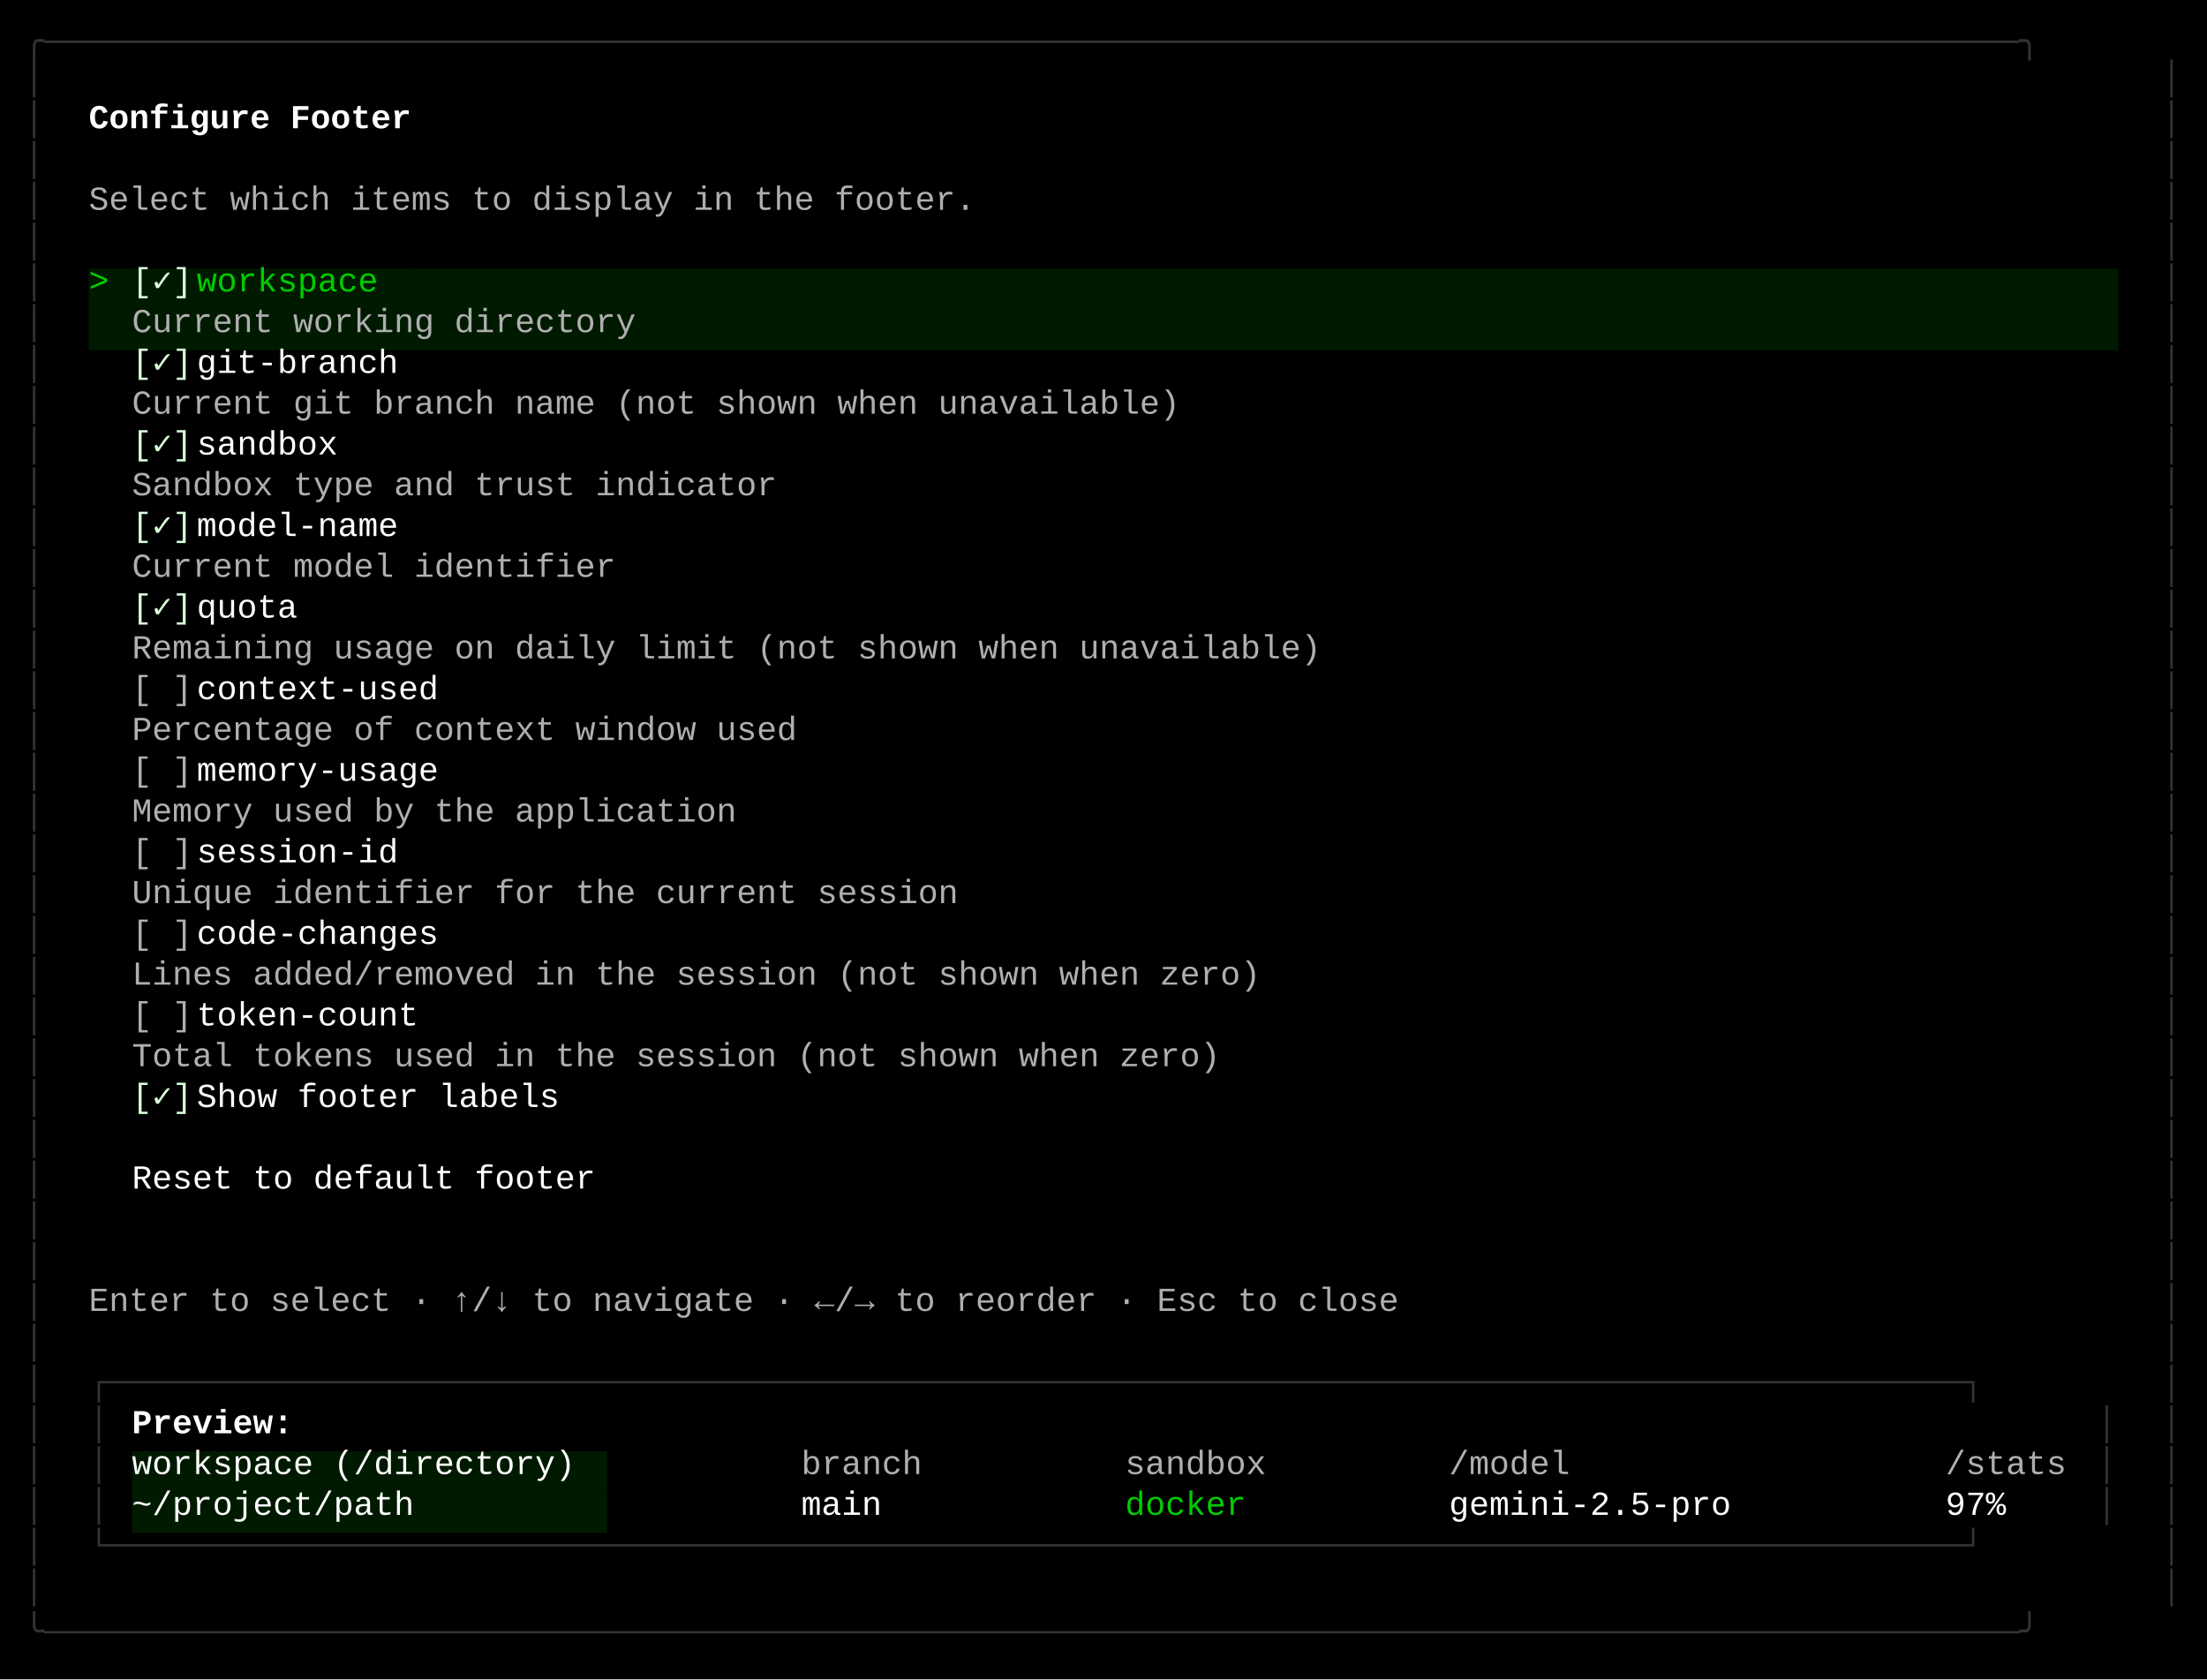
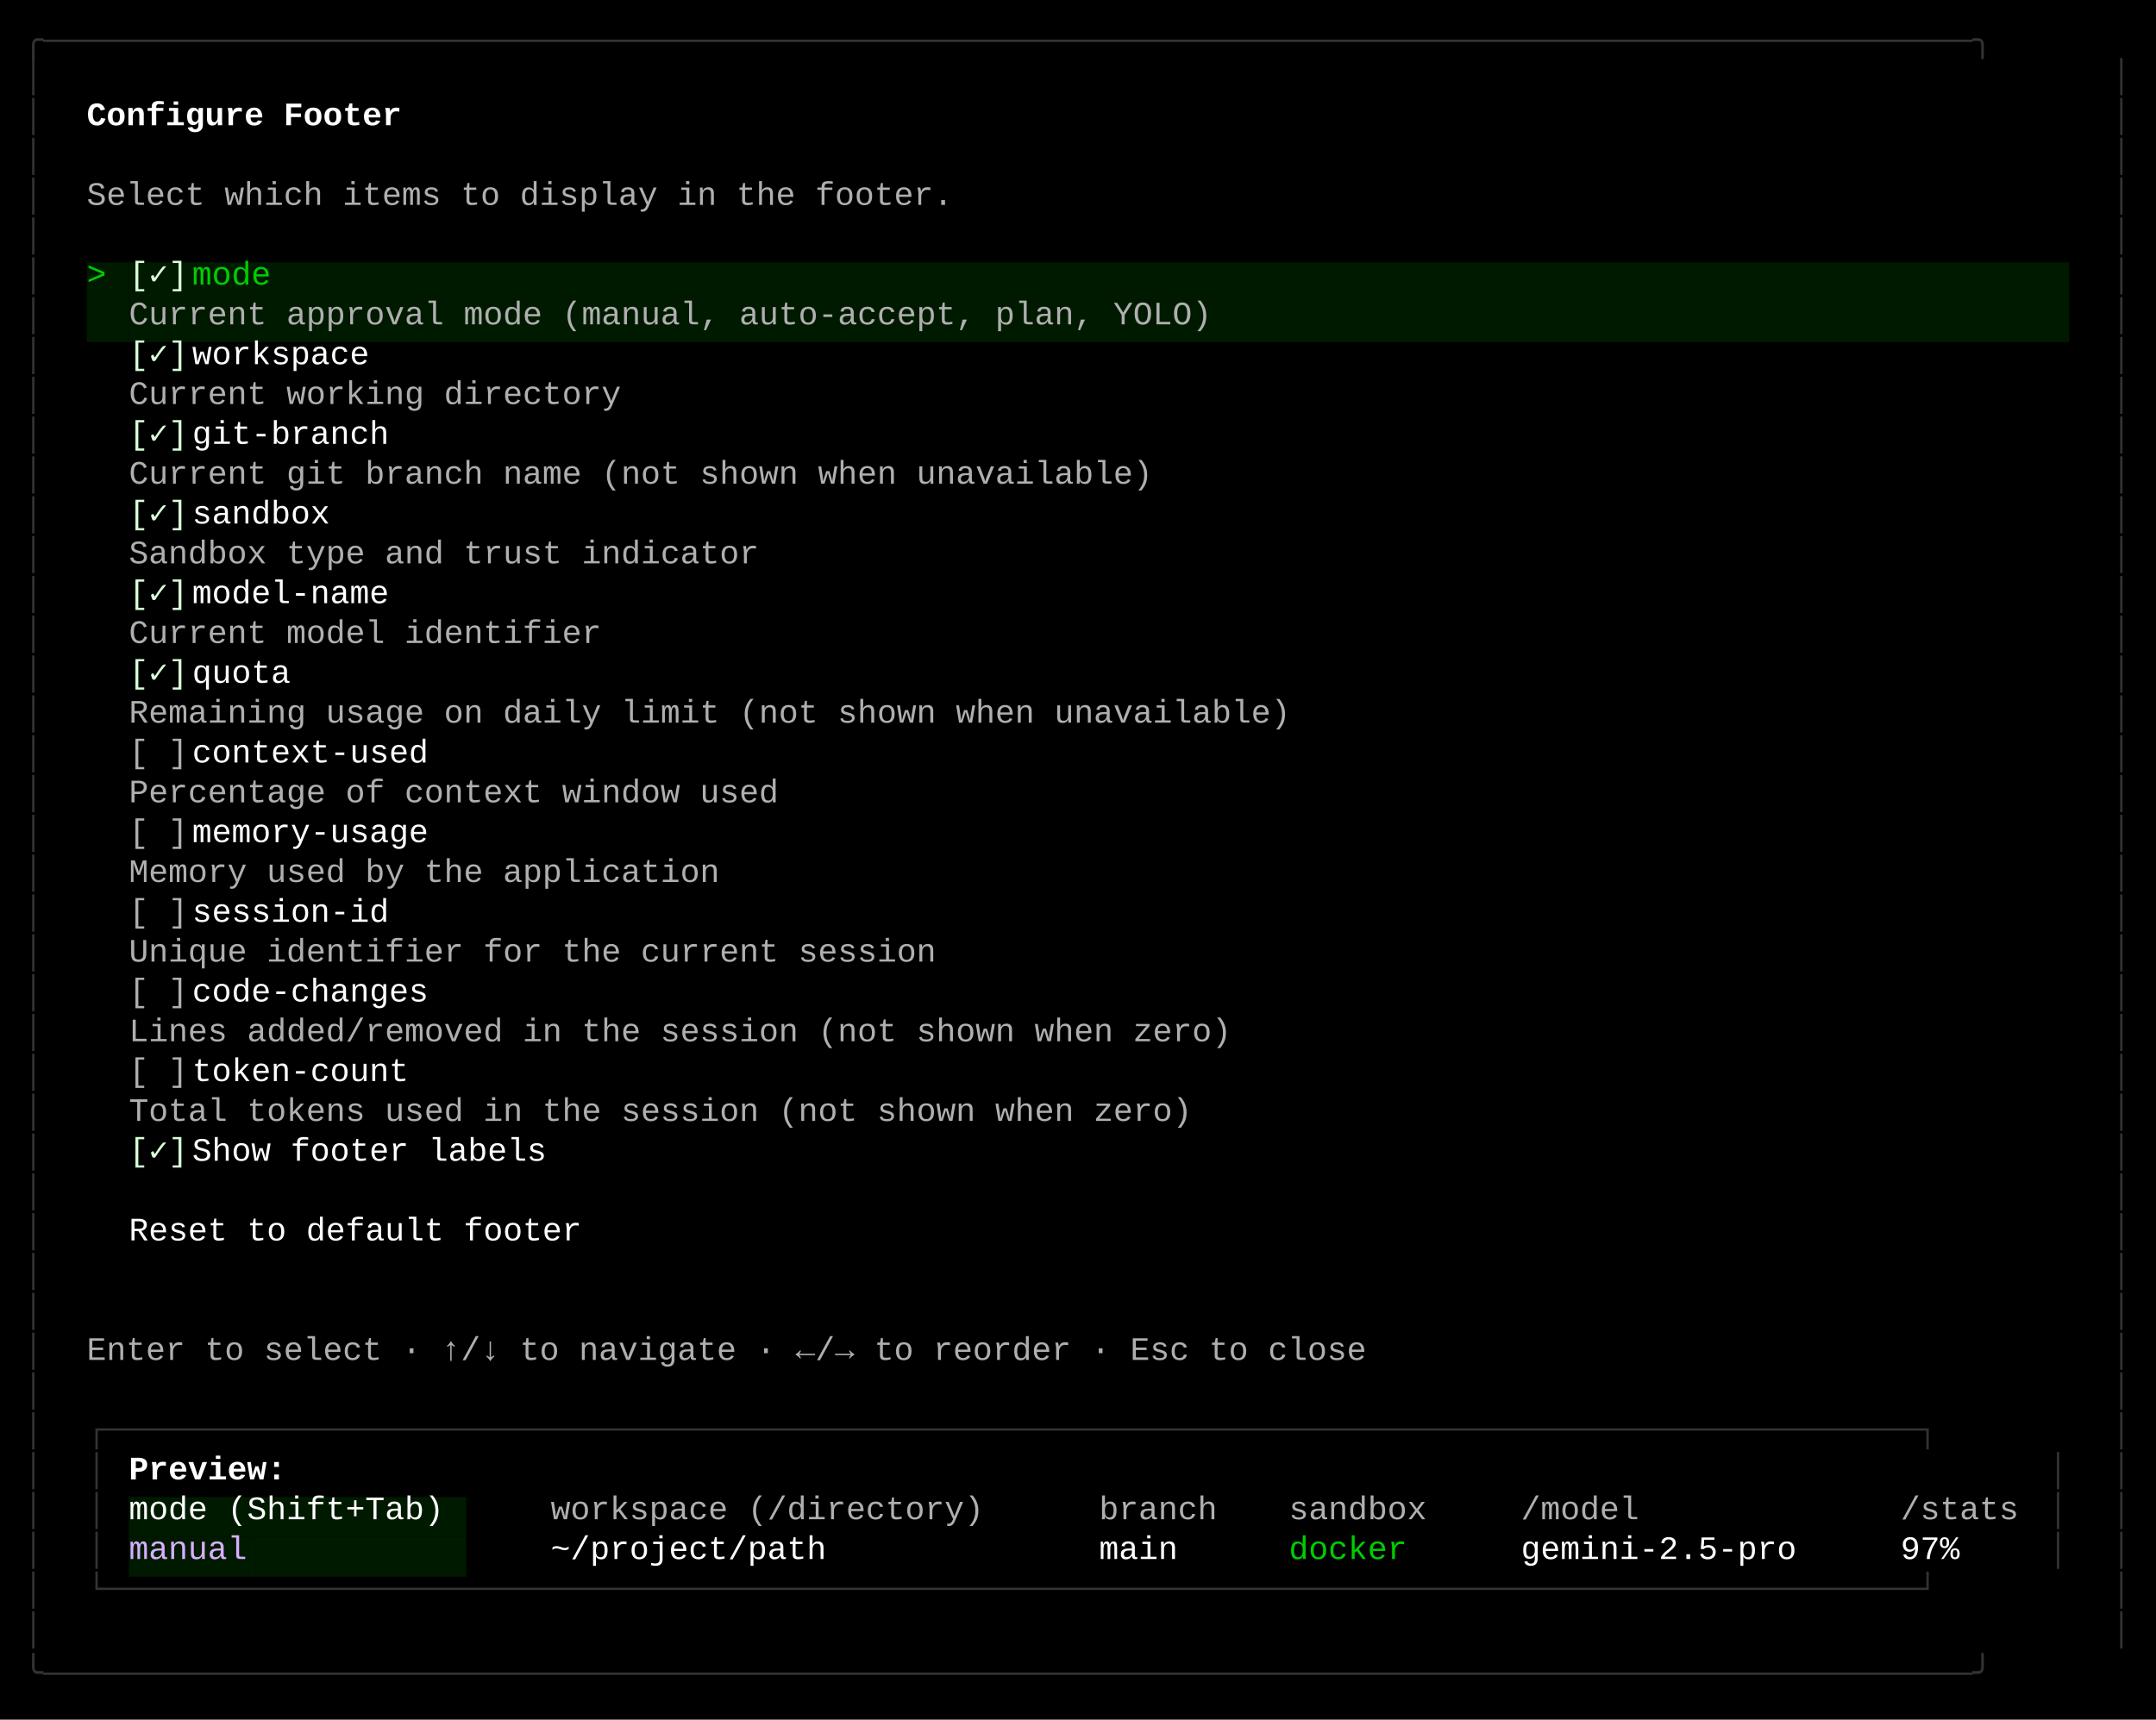
- <svg xmlns="http://www.w3.org/2000/svg" width="920" height="700" viewBox="0 0 920 700">
+ <svg xmlns="http://www.w3.org/2000/svg" width="920" height="734" viewBox="0 0 920 734">
  <style>
    text { font-family: Consolas, "Courier New", monospace; font-size: 14px; dominant-baseline: text-before-edge; white-space: pre; }
  </style>
-   <rect width="920" height="700" fill="#000000" />
+   <rect width="920" height="734" fill="#000000" />
  <g transform="translate(10, 10)">
    <text x="0" y="2" fill="#333333" textLength="900" lengthAdjust="spacingAndGlyphs">╭──────────────────────────────────────────────────────────────────────────────────────────────────╮</text>
    <text x="0" y="19" fill="#333333" textLength="9" lengthAdjust="spacingAndGlyphs">│</text>
    <text x="891" y="19" fill="#333333" textLength="9" lengthAdjust="spacingAndGlyphs">│</text>
    <text x="0" y="36" fill="#333333" textLength="9" lengthAdjust="spacingAndGlyphs">│</text>
    <text x="27" y="36" fill="#ffffff" textLength="144" lengthAdjust="spacingAndGlyphs" font-weight="bold">Configure Footer</text>
    <text x="891" y="36" fill="#333333" textLength="9" lengthAdjust="spacingAndGlyphs">│</text>
    <text x="0" y="53" fill="#333333" textLength="9" lengthAdjust="spacingAndGlyphs">│</text>
    <text x="891" y="53" fill="#333333" textLength="9" lengthAdjust="spacingAndGlyphs">│</text>
    <text x="0" y="70" fill="#333333" textLength="9" lengthAdjust="spacingAndGlyphs">│</text>
    <text x="27" y="70" fill="#afafaf" textLength="396" lengthAdjust="spacingAndGlyphs">Select which items to display in the footer.</text>
    <text x="891" y="70" fill="#333333" textLength="9" lengthAdjust="spacingAndGlyphs">│</text>
    <text x="0" y="87" fill="#333333" textLength="9" lengthAdjust="spacingAndGlyphs">│</text>
    <text x="891" y="87" fill="#333333" textLength="9" lengthAdjust="spacingAndGlyphs">│</text>
    <text x="0" y="104" fill="#333333" textLength="9" lengthAdjust="spacingAndGlyphs">│</text>
    <rect x="27" y="102" width="9" height="17" fill="#001a00" />
    <text x="27" y="104" fill="#00cd00" textLength="9" lengthAdjust="spacingAndGlyphs">&gt;</text>
    <rect x="36" y="102" width="9" height="17" fill="#001a00" />
    <rect x="45" y="102" width="27" height="17" fill="#001a00" />
    <text x="45" y="104" fill="#d7ffd7" textLength="27" lengthAdjust="spacingAndGlyphs">[✓]</text>
-     <rect x="72" y="102" width="90" height="17" fill="#001a00" />
-     <text x="72" y="104" fill="#00cd00" textLength="90" lengthAdjust="spacingAndGlyphs"> workspace</text>
-     <rect x="162" y="102" width="711" height="17" fill="#001a00" />
+     <rect x="72" y="102" width="45" height="17" fill="#001a00" />
+     <text x="72" y="104" fill="#00cd00" textLength="45" lengthAdjust="spacingAndGlyphs"> mode</text>
+     <rect x="117" y="102" width="756" height="17" fill="#001a00" />
    <text x="891" y="104" fill="#333333" textLength="9" lengthAdjust="spacingAndGlyphs">│</text>
    <text x="0" y="121" fill="#333333" textLength="9" lengthAdjust="spacingAndGlyphs">│</text>
    <rect x="27" y="119" width="18" height="17" fill="#001a00" />
-     <rect x="45" y="119" width="234" height="17" fill="#001a00" />
-     <text x="45" y="121" fill="#afafaf" textLength="234" lengthAdjust="spacingAndGlyphs"> Current working directory</text>
-     <rect x="279" y="119" width="594" height="17" fill="#001a00" />
+     <rect x="45" y="119" width="504" height="17" fill="#001a00" />
+     <text x="45" y="121" fill="#afafaf" textLength="504" lengthAdjust="spacingAndGlyphs"> Current approval mode (manual, auto-accept, plan, YOLO)</text>
+     <rect x="549" y="119" width="324" height="17" fill="#001a00" />
    <text x="891" y="121" fill="#333333" textLength="9" lengthAdjust="spacingAndGlyphs">│</text>
    <text x="0" y="138" fill="#333333" textLength="9" lengthAdjust="spacingAndGlyphs">│</text>
    <text x="45" y="138" fill="#d7ffd7" textLength="27" lengthAdjust="spacingAndGlyphs">[✓]</text>
-     <text x="72" y="138" fill="#ffffff" textLength="99" lengthAdjust="spacingAndGlyphs"> git-branch</text>
+     <text x="72" y="138" fill="#ffffff" textLength="90" lengthAdjust="spacingAndGlyphs"> workspace</text>
    <text x="891" y="138" fill="#333333" textLength="9" lengthAdjust="spacingAndGlyphs">│</text>
    <text x="0" y="155" fill="#333333" textLength="9" lengthAdjust="spacingAndGlyphs">│</text>
-     <text x="45" y="155" fill="#afafaf" textLength="477" lengthAdjust="spacingAndGlyphs"> Current git branch name (not shown when unavailable)</text>
+     <text x="45" y="155" fill="#afafaf" textLength="234" lengthAdjust="spacingAndGlyphs"> Current working directory</text>
    <text x="891" y="155" fill="#333333" textLength="9" lengthAdjust="spacingAndGlyphs">│</text>
    <text x="0" y="172" fill="#333333" textLength="9" lengthAdjust="spacingAndGlyphs">│</text>
    <text x="45" y="172" fill="#d7ffd7" textLength="27" lengthAdjust="spacingAndGlyphs">[✓]</text>
-     <text x="72" y="172" fill="#ffffff" textLength="72" lengthAdjust="spacingAndGlyphs"> sandbox</text>
+     <text x="72" y="172" fill="#ffffff" textLength="99" lengthAdjust="spacingAndGlyphs"> git-branch</text>
    <text x="891" y="172" fill="#333333" textLength="9" lengthAdjust="spacingAndGlyphs">│</text>
    <text x="0" y="189" fill="#333333" textLength="9" lengthAdjust="spacingAndGlyphs">│</text>
-     <text x="45" y="189" fill="#afafaf" textLength="297" lengthAdjust="spacingAndGlyphs"> Sandbox type and trust indicator</text>
+     <text x="45" y="189" fill="#afafaf" textLength="477" lengthAdjust="spacingAndGlyphs"> Current git branch name (not shown when unavailable)</text>
    <text x="891" y="189" fill="#333333" textLength="9" lengthAdjust="spacingAndGlyphs">│</text>
    <text x="0" y="206" fill="#333333" textLength="9" lengthAdjust="spacingAndGlyphs">│</text>
    <text x="45" y="206" fill="#d7ffd7" textLength="27" lengthAdjust="spacingAndGlyphs">[✓]</text>
-     <text x="72" y="206" fill="#ffffff" textLength="99" lengthAdjust="spacingAndGlyphs"> model-name</text>
+     <text x="72" y="206" fill="#ffffff" textLength="72" lengthAdjust="spacingAndGlyphs"> sandbox</text>
    <text x="891" y="206" fill="#333333" textLength="9" lengthAdjust="spacingAndGlyphs">│</text>
    <text x="0" y="223" fill="#333333" textLength="9" lengthAdjust="spacingAndGlyphs">│</text>
-     <text x="45" y="223" fill="#afafaf" textLength="225" lengthAdjust="spacingAndGlyphs"> Current model identifier</text>
+     <text x="45" y="223" fill="#afafaf" textLength="297" lengthAdjust="spacingAndGlyphs"> Sandbox type and trust indicator</text>
    <text x="891" y="223" fill="#333333" textLength="9" lengthAdjust="spacingAndGlyphs">│</text>
    <text x="0" y="240" fill="#333333" textLength="9" lengthAdjust="spacingAndGlyphs">│</text>
    <text x="45" y="240" fill="#d7ffd7" textLength="27" lengthAdjust="spacingAndGlyphs">[✓]</text>
-     <text x="72" y="240" fill="#ffffff" textLength="54" lengthAdjust="spacingAndGlyphs"> quota</text>
+     <text x="72" y="240" fill="#ffffff" textLength="99" lengthAdjust="spacingAndGlyphs"> model-name</text>
    <text x="891" y="240" fill="#333333" textLength="9" lengthAdjust="spacingAndGlyphs">│</text>
    <text x="0" y="257" fill="#333333" textLength="9" lengthAdjust="spacingAndGlyphs">│</text>
-     <text x="45" y="257" fill="#afafaf" textLength="540" lengthAdjust="spacingAndGlyphs"> Remaining usage on daily limit (not shown when unavailable)</text>
+     <text x="45" y="257" fill="#afafaf" textLength="225" lengthAdjust="spacingAndGlyphs"> Current model identifier</text>
    <text x="891" y="257" fill="#333333" textLength="9" lengthAdjust="spacingAndGlyphs">│</text>
    <text x="0" y="274" fill="#333333" textLength="9" lengthAdjust="spacingAndGlyphs">│</text>
-     <text x="45" y="274" fill="#afafaf" textLength="27" lengthAdjust="spacingAndGlyphs">[ ]</text>
-     <text x="72" y="274" fill="#ffffff" textLength="117" lengthAdjust="spacingAndGlyphs"> context-used</text>
+     <text x="45" y="274" fill="#d7ffd7" textLength="27" lengthAdjust="spacingAndGlyphs">[✓]</text>
+     <text x="72" y="274" fill="#ffffff" textLength="54" lengthAdjust="spacingAndGlyphs"> quota</text>
    <text x="891" y="274" fill="#333333" textLength="9" lengthAdjust="spacingAndGlyphs">│</text>
    <text x="0" y="291" fill="#333333" textLength="9" lengthAdjust="spacingAndGlyphs">│</text>
-     <text x="45" y="291" fill="#afafaf" textLength="306" lengthAdjust="spacingAndGlyphs"> Percentage of context window used</text>
+     <text x="45" y="291" fill="#afafaf" textLength="540" lengthAdjust="spacingAndGlyphs"> Remaining usage on daily limit (not shown when unavailable)</text>
    <text x="891" y="291" fill="#333333" textLength="9" lengthAdjust="spacingAndGlyphs">│</text>
    <text x="0" y="308" fill="#333333" textLength="9" lengthAdjust="spacingAndGlyphs">│</text>
    <text x="45" y="308" fill="#afafaf" textLength="27" lengthAdjust="spacingAndGlyphs">[ ]</text>
-     <text x="72" y="308" fill="#ffffff" textLength="117" lengthAdjust="spacingAndGlyphs"> memory-usage</text>
+     <text x="72" y="308" fill="#ffffff" textLength="117" lengthAdjust="spacingAndGlyphs"> context-used</text>
    <text x="891" y="308" fill="#333333" textLength="9" lengthAdjust="spacingAndGlyphs">│</text>
    <text x="0" y="325" fill="#333333" textLength="9" lengthAdjust="spacingAndGlyphs">│</text>
-     <text x="45" y="325" fill="#afafaf" textLength="279" lengthAdjust="spacingAndGlyphs"> Memory used by the application</text>
+     <text x="45" y="325" fill="#afafaf" textLength="306" lengthAdjust="spacingAndGlyphs"> Percentage of context window used</text>
    <text x="891" y="325" fill="#333333" textLength="9" lengthAdjust="spacingAndGlyphs">│</text>
    <text x="0" y="342" fill="#333333" textLength="9" lengthAdjust="spacingAndGlyphs">│</text>
    <text x="45" y="342" fill="#afafaf" textLength="27" lengthAdjust="spacingAndGlyphs">[ ]</text>
-     <text x="72" y="342" fill="#ffffff" textLength="99" lengthAdjust="spacingAndGlyphs"> session-id</text>
+     <text x="72" y="342" fill="#ffffff" textLength="117" lengthAdjust="spacingAndGlyphs"> memory-usage</text>
    <text x="891" y="342" fill="#333333" textLength="9" lengthAdjust="spacingAndGlyphs">│</text>
    <text x="0" y="359" fill="#333333" textLength="9" lengthAdjust="spacingAndGlyphs">│</text>
-     <text x="45" y="359" fill="#afafaf" textLength="378" lengthAdjust="spacingAndGlyphs"> Unique identifier for the current session</text>
+     <text x="45" y="359" fill="#afafaf" textLength="279" lengthAdjust="spacingAndGlyphs"> Memory used by the application</text>
    <text x="891" y="359" fill="#333333" textLength="9" lengthAdjust="spacingAndGlyphs">│</text>
    <text x="0" y="376" fill="#333333" textLength="9" lengthAdjust="spacingAndGlyphs">│</text>
    <text x="45" y="376" fill="#afafaf" textLength="27" lengthAdjust="spacingAndGlyphs">[ ]</text>
-     <text x="72" y="376" fill="#ffffff" textLength="117" lengthAdjust="spacingAndGlyphs"> code-changes</text>
+     <text x="72" y="376" fill="#ffffff" textLength="99" lengthAdjust="spacingAndGlyphs"> session-id</text>
    <text x="891" y="376" fill="#333333" textLength="9" lengthAdjust="spacingAndGlyphs">│</text>
    <text x="0" y="393" fill="#333333" textLength="9" lengthAdjust="spacingAndGlyphs">│</text>
-     <text x="45" y="393" fill="#afafaf" textLength="513" lengthAdjust="spacingAndGlyphs"> Lines added/removed in the session (not shown when zero)</text>
+     <text x="45" y="393" fill="#afafaf" textLength="378" lengthAdjust="spacingAndGlyphs"> Unique identifier for the current session</text>
    <text x="891" y="393" fill="#333333" textLength="9" lengthAdjust="spacingAndGlyphs">│</text>
    <text x="0" y="410" fill="#333333" textLength="9" lengthAdjust="spacingAndGlyphs">│</text>
    <text x="45" y="410" fill="#afafaf" textLength="27" lengthAdjust="spacingAndGlyphs">[ ]</text>
-     <text x="72" y="410" fill="#ffffff" textLength="108" lengthAdjust="spacingAndGlyphs"> token-count</text>
+     <text x="72" y="410" fill="#ffffff" textLength="117" lengthAdjust="spacingAndGlyphs"> code-changes</text>
    <text x="891" y="410" fill="#333333" textLength="9" lengthAdjust="spacingAndGlyphs">│</text>
    <text x="0" y="427" fill="#333333" textLength="9" lengthAdjust="spacingAndGlyphs">│</text>
-     <text x="45" y="427" fill="#afafaf" textLength="495" lengthAdjust="spacingAndGlyphs"> Total tokens used in the session (not shown when zero)</text>
+     <text x="45" y="427" fill="#afafaf" textLength="513" lengthAdjust="spacingAndGlyphs"> Lines added/removed in the session (not shown when zero)</text>
    <text x="891" y="427" fill="#333333" textLength="9" lengthAdjust="spacingAndGlyphs">│</text>
    <text x="0" y="444" fill="#333333" textLength="9" lengthAdjust="spacingAndGlyphs">│</text>
-     <text x="45" y="444" fill="#d7ffd7" textLength="27" lengthAdjust="spacingAndGlyphs">[✓]</text>
-     <text x="72" y="444" fill="#ffffff" textLength="171" lengthAdjust="spacingAndGlyphs"> Show footer labels</text>
+     <text x="45" y="444" fill="#afafaf" textLength="27" lengthAdjust="spacingAndGlyphs">[ ]</text>
+     <text x="72" y="444" fill="#ffffff" textLength="108" lengthAdjust="spacingAndGlyphs"> token-count</text>
    <text x="891" y="444" fill="#333333" textLength="9" lengthAdjust="spacingAndGlyphs">│</text>
    <text x="0" y="461" fill="#333333" textLength="9" lengthAdjust="spacingAndGlyphs">│</text>
+     <text x="45" y="461" fill="#afafaf" textLength="495" lengthAdjust="spacingAndGlyphs"> Total tokens used in the session (not shown when zero)</text>
    <text x="891" y="461" fill="#333333" textLength="9" lengthAdjust="spacingAndGlyphs">│</text>
    <text x="0" y="478" fill="#333333" textLength="9" lengthAdjust="spacingAndGlyphs">│</text>
-     <text x="45" y="478" fill="#ffffff" textLength="207" lengthAdjust="spacingAndGlyphs">Reset to default footer</text>
+     <text x="45" y="478" fill="#d7ffd7" textLength="27" lengthAdjust="spacingAndGlyphs">[✓]</text>
+     <text x="72" y="478" fill="#ffffff" textLength="171" lengthAdjust="spacingAndGlyphs"> Show footer labels</text>
    <text x="891" y="478" fill="#333333" textLength="9" lengthAdjust="spacingAndGlyphs">│</text>
    <text x="0" y="495" fill="#333333" textLength="9" lengthAdjust="spacingAndGlyphs">│</text>
    <text x="891" y="495" fill="#333333" textLength="9" lengthAdjust="spacingAndGlyphs">│</text>
    <text x="0" y="512" fill="#333333" textLength="9" lengthAdjust="spacingAndGlyphs">│</text>
+     <text x="45" y="512" fill="#ffffff" textLength="207" lengthAdjust="spacingAndGlyphs">Reset to default footer</text>
    <text x="891" y="512" fill="#333333" textLength="9" lengthAdjust="spacingAndGlyphs">│</text>
    <text x="0" y="529" fill="#333333" textLength="9" lengthAdjust="spacingAndGlyphs">│</text>
-     <text x="27" y="529" fill="#afafaf" textLength="585" lengthAdjust="spacingAndGlyphs">Enter to select · ↑/↓ to navigate · ←/→ to reorder · Esc to close</text>
    <text x="891" y="529" fill="#333333" textLength="9" lengthAdjust="spacingAndGlyphs">│</text>
    <text x="0" y="546" fill="#333333" textLength="9" lengthAdjust="spacingAndGlyphs">│</text>
    <text x="891" y="546" fill="#333333" textLength="9" lengthAdjust="spacingAndGlyphs">│</text>
    <text x="0" y="563" fill="#333333" textLength="9" lengthAdjust="spacingAndGlyphs">│</text>
-     <text x="27" y="563" fill="#333333" textLength="846" lengthAdjust="spacingAndGlyphs">┌────────────────────────────────────────────────────────────────────────────────────────────┐</text>
+     <text x="27" y="563" fill="#afafaf" textLength="585" lengthAdjust="spacingAndGlyphs">Enter to select · ↑/↓ to navigate · ←/→ to reorder · Esc to close</text>
    <text x="891" y="563" fill="#333333" textLength="9" lengthAdjust="spacingAndGlyphs">│</text>
    <text x="0" y="580" fill="#333333" textLength="9" lengthAdjust="spacingAndGlyphs">│</text>
-     <text x="27" y="580" fill="#333333" textLength="9" lengthAdjust="spacingAndGlyphs">│</text>
-     <text x="45" y="580" fill="#ffffff" textLength="72" lengthAdjust="spacingAndGlyphs" font-weight="bold">Preview:</text>
-     <text x="864" y="580" fill="#333333" textLength="9" lengthAdjust="spacingAndGlyphs">│</text>
    <text x="891" y="580" fill="#333333" textLength="9" lengthAdjust="spacingAndGlyphs">│</text>
    <text x="0" y="597" fill="#333333" textLength="9" lengthAdjust="spacingAndGlyphs">│</text>
-     <text x="27" y="597" fill="#333333" textLength="9" lengthAdjust="spacingAndGlyphs">│</text>
-     <rect x="45" y="595" width="198" height="17" fill="#001a00" />
-     <text x="45" y="597" fill="#ffffff" textLength="198" lengthAdjust="spacingAndGlyphs">workspace (/directory)</text>
-     <text x="324" y="597" fill="#afafaf" textLength="54" lengthAdjust="spacingAndGlyphs">branch</text>
-     <text x="459" y="597" fill="#afafaf" textLength="63" lengthAdjust="spacingAndGlyphs">sandbox</text>
-     <text x="594" y="597" fill="#afafaf" textLength="54" lengthAdjust="spacingAndGlyphs">/model</text>
-     <text x="801" y="597" fill="#afafaf" textLength="54" lengthAdjust="spacingAndGlyphs">/stats</text>
-     <text x="864" y="597" fill="#333333" textLength="9" lengthAdjust="spacingAndGlyphs">│</text>
+     <text x="27" y="597" fill="#333333" textLength="846" lengthAdjust="spacingAndGlyphs">┌────────────────────────────────────────────────────────────────────────────────────────────┐</text>
    <text x="891" y="597" fill="#333333" textLength="9" lengthAdjust="spacingAndGlyphs">│</text>
    <text x="0" y="614" fill="#333333" textLength="9" lengthAdjust="spacingAndGlyphs">│</text>
    <text x="27" y="614" fill="#333333" textLength="9" lengthAdjust="spacingAndGlyphs">│</text>
-     <rect x="45" y="612" width="126" height="17" fill="#001a00" />
-     <text x="45" y="614" fill="#ffffff" textLength="126" lengthAdjust="spacingAndGlyphs">~/project/path</text>
-     <rect x="171" y="612" width="72" height="17" fill="#001a00" />
-     <text x="324" y="614" fill="#ffffff" textLength="36" lengthAdjust="spacingAndGlyphs">main</text>
-     <text x="459" y="614" fill="#00cd00" textLength="54" lengthAdjust="spacingAndGlyphs">docker</text>
-     <text x="594" y="614" fill="#ffffff" textLength="126" lengthAdjust="spacingAndGlyphs">gemini-2.5-pro</text>
-     <text x="801" y="614" fill="#ffffff" textLength="27" lengthAdjust="spacingAndGlyphs">97%</text>
+     <text x="45" y="614" fill="#ffffff" textLength="72" lengthAdjust="spacingAndGlyphs" font-weight="bold">Preview:</text>
    <text x="864" y="614" fill="#333333" textLength="9" lengthAdjust="spacingAndGlyphs">│</text>
    <text x="891" y="614" fill="#333333" textLength="9" lengthAdjust="spacingAndGlyphs">│</text>
    <text x="0" y="631" fill="#333333" textLength="9" lengthAdjust="spacingAndGlyphs">│</text>
-     <text x="27" y="631" fill="#333333" textLength="846" lengthAdjust="spacingAndGlyphs">└────────────────────────────────────────────────────────────────────────────────────────────┘</text>
+     <text x="27" y="631" fill="#333333" textLength="9" lengthAdjust="spacingAndGlyphs">│</text>
+     <rect x="45" y="629" width="144" height="17" fill="#001a00" />
+     <text x="45" y="631" fill="#ffffff" textLength="144" lengthAdjust="spacingAndGlyphs">mode (Shift+Tab)</text>
+     <text x="225" y="631" fill="#afafaf" textLength="198" lengthAdjust="spacingAndGlyphs">workspace (/directory)</text>
+     <text x="459" y="631" fill="#afafaf" textLength="54" lengthAdjust="spacingAndGlyphs">branch</text>
+     <text x="540" y="631" fill="#afafaf" textLength="63" lengthAdjust="spacingAndGlyphs">sandbox</text>
+     <text x="639" y="631" fill="#afafaf" textLength="54" lengthAdjust="spacingAndGlyphs">/model</text>
+     <text x="801" y="631" fill="#afafaf" textLength="54" lengthAdjust="spacingAndGlyphs">/stats</text>
+     <text x="864" y="631" fill="#333333" textLength="9" lengthAdjust="spacingAndGlyphs">│</text>
    <text x="891" y="631" fill="#333333" textLength="9" lengthAdjust="spacingAndGlyphs">│</text>
    <text x="0" y="648" fill="#333333" textLength="9" lengthAdjust="spacingAndGlyphs">│</text>
+     <text x="27" y="648" fill="#333333" textLength="9" lengthAdjust="spacingAndGlyphs">│</text>
+     <rect x="45" y="646" width="54" height="17" fill="#001a00" />
+     <text x="45" y="648" fill="#d7afff" textLength="54" lengthAdjust="spacingAndGlyphs">manual</text>
+     <rect x="99" y="646" width="90" height="17" fill="#001a00" />
+     <text x="225" y="648" fill="#ffffff" textLength="126" lengthAdjust="spacingAndGlyphs">~/project/path</text>
+     <text x="459" y="648" fill="#ffffff" textLength="36" lengthAdjust="spacingAndGlyphs">main</text>
+     <text x="540" y="648" fill="#00cd00" textLength="54" lengthAdjust="spacingAndGlyphs">docker</text>
+     <text x="639" y="648" fill="#ffffff" textLength="126" lengthAdjust="spacingAndGlyphs">gemini-2.5-pro</text>
+     <text x="801" y="648" fill="#ffffff" textLength="27" lengthAdjust="spacingAndGlyphs">97%</text>
+     <text x="864" y="648" fill="#333333" textLength="9" lengthAdjust="spacingAndGlyphs">│</text>
    <text x="891" y="648" fill="#333333" textLength="9" lengthAdjust="spacingAndGlyphs">│</text>
-     <text x="0" y="665" fill="#333333" textLength="900" lengthAdjust="spacingAndGlyphs">╰──────────────────────────────────────────────────────────────────────────────────────────────────╯</text>
+     <text x="0" y="665" fill="#333333" textLength="9" lengthAdjust="spacingAndGlyphs">│</text>
+     <text x="27" y="665" fill="#333333" textLength="846" lengthAdjust="spacingAndGlyphs">└────────────────────────────────────────────────────────────────────────────────────────────┘</text>
+     <text x="891" y="665" fill="#333333" textLength="9" lengthAdjust="spacingAndGlyphs">│</text>
+     <text x="0" y="682" fill="#333333" textLength="9" lengthAdjust="spacingAndGlyphs">│</text>
+     <text x="891" y="682" fill="#333333" textLength="9" lengthAdjust="spacingAndGlyphs">│</text>
+     <text x="0" y="699" fill="#333333" textLength="900" lengthAdjust="spacingAndGlyphs">╰──────────────────────────────────────────────────────────────────────────────────────────────────╯</text>
  </g>
</svg>
